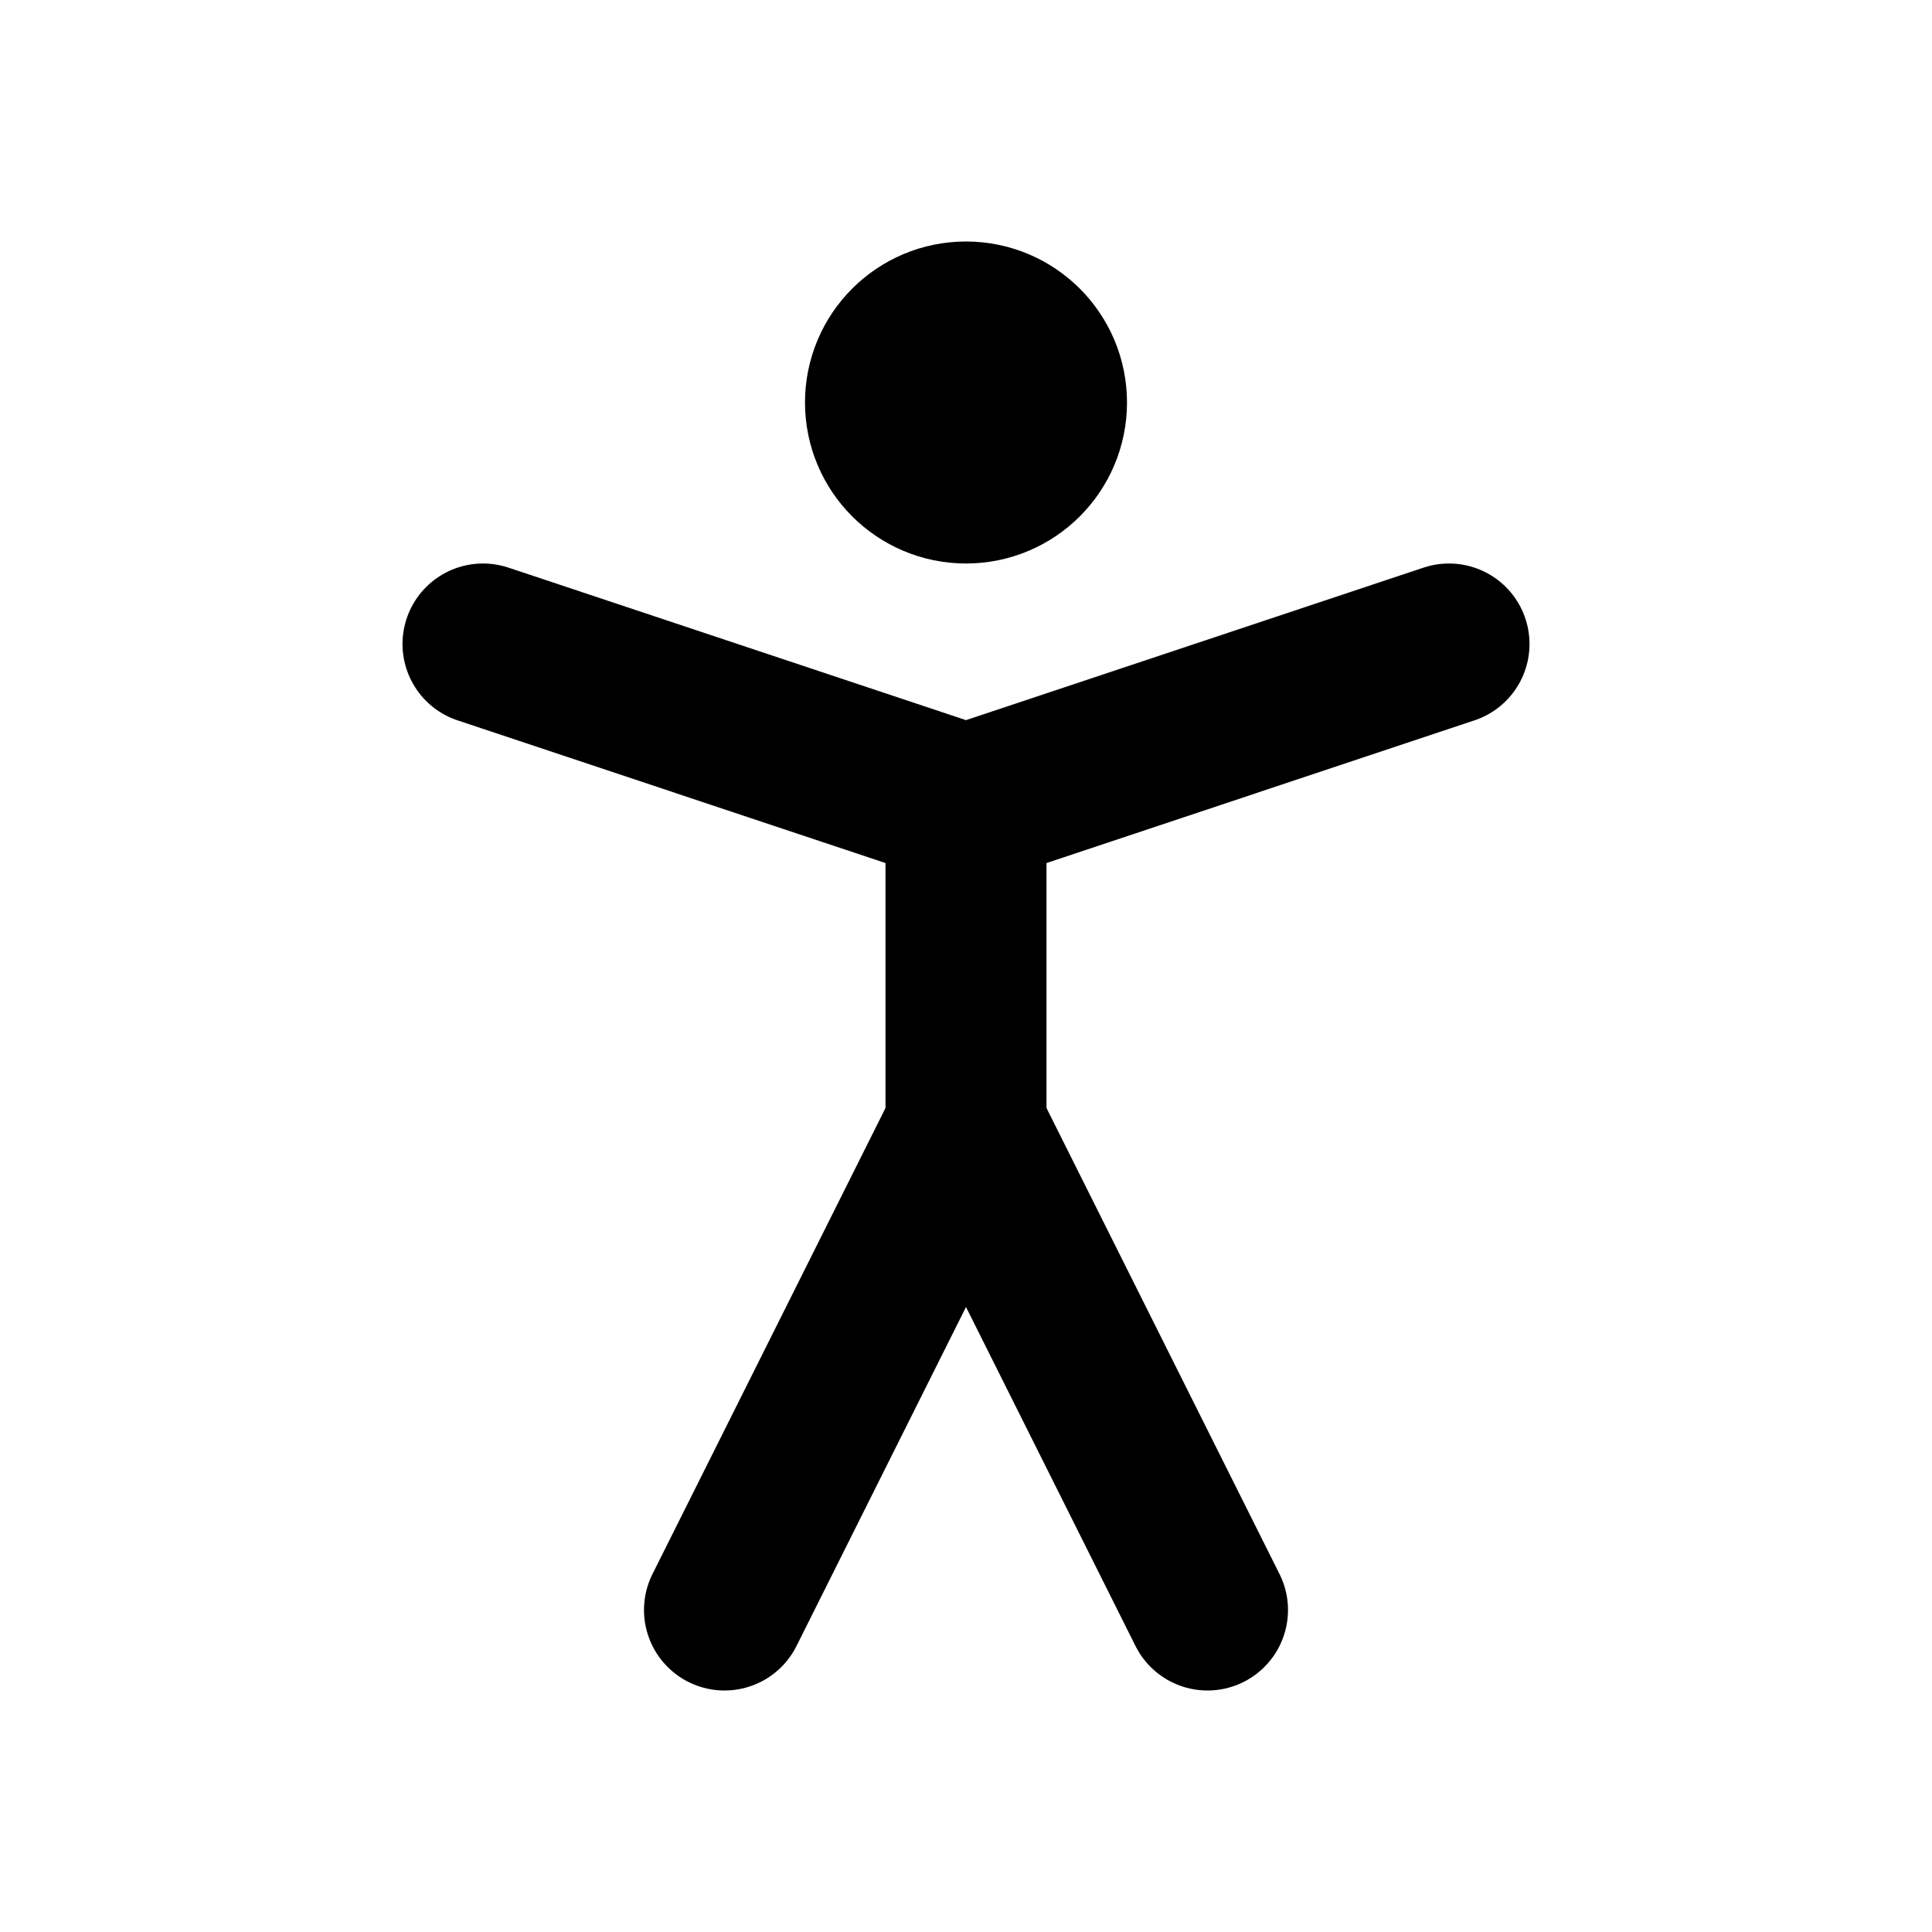
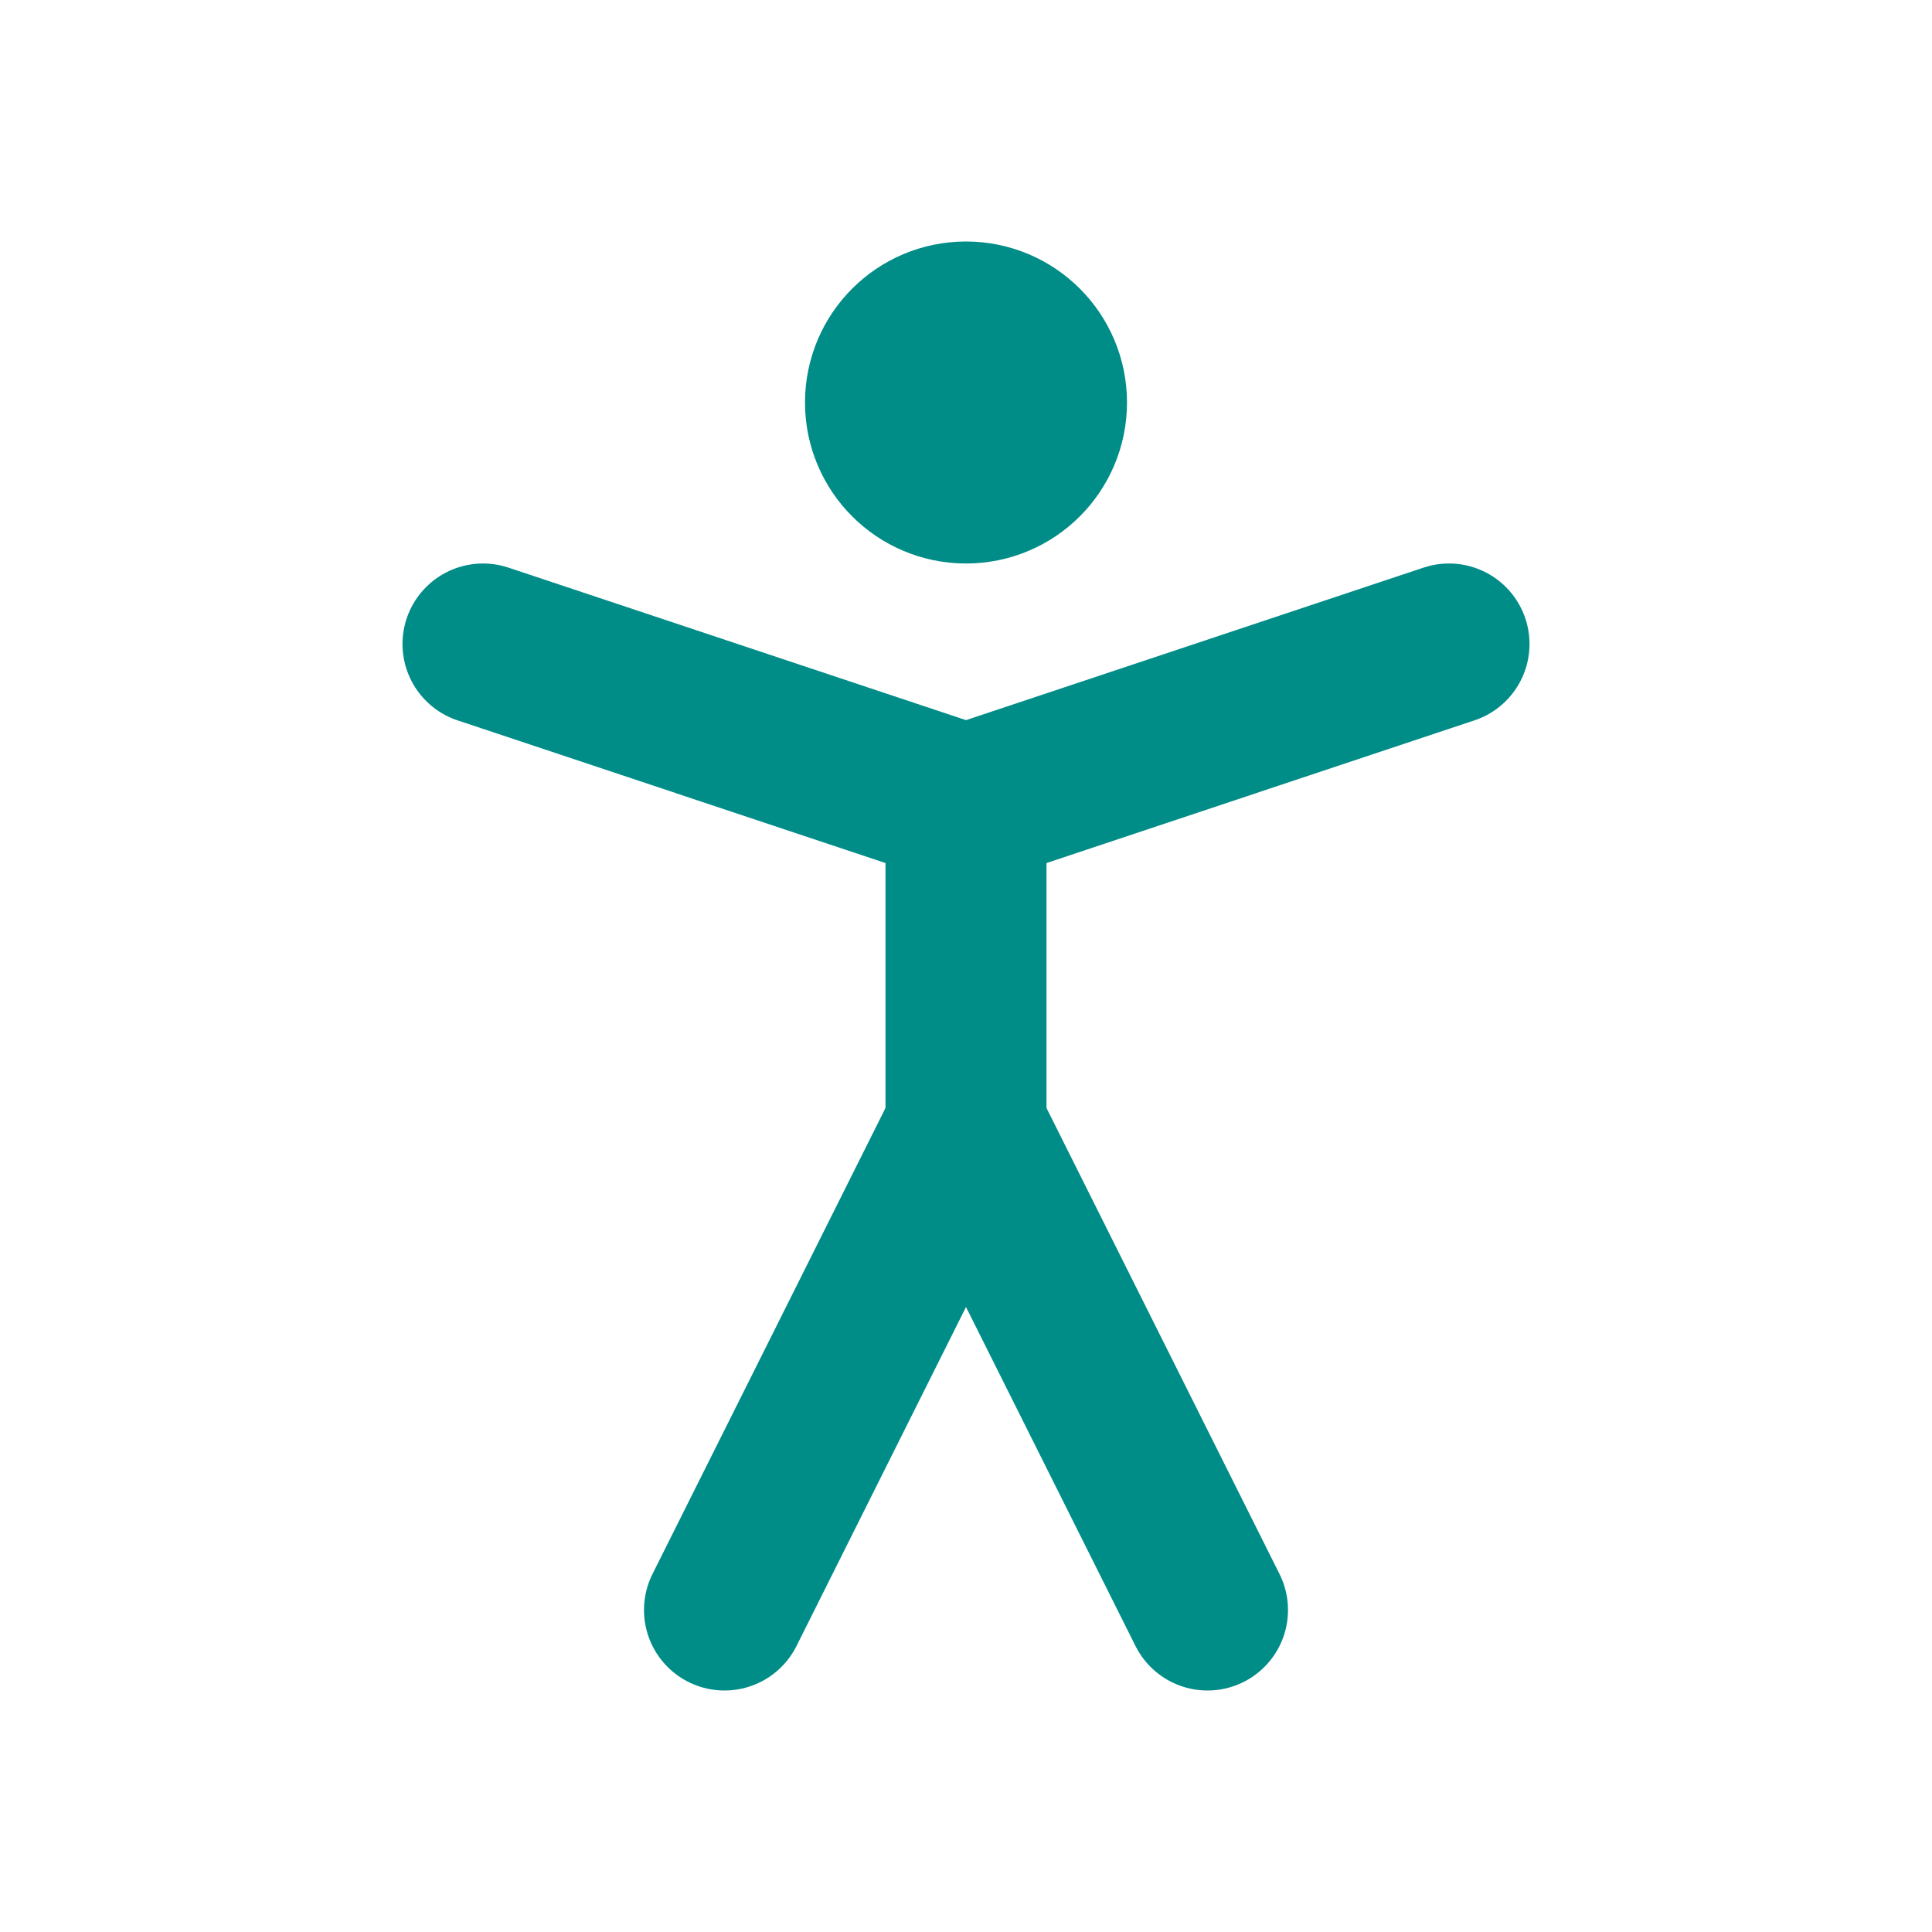
- <svg xmlns="http://www.w3.org/2000/svg" width="24" height="24" viewBox="0 0 24 24" fill="none" stroke="currentColor" stroke-width="2" stroke-linecap="round" stroke-linejoin="round" class="lucide lucide-person-standing preview-icon">
+ <svg xmlns="http://www.w3.org/2000/svg" width="24" height="24" viewBox="0 0 24 24" fill="none" stroke="#008C87" stroke-width="2" stroke-linecap="round" stroke-linejoin="round" class="lucide lucide-person-standing preview-icon">
  <circle cx="12" cy="5" r="1" />
  <path d="m9 20 3-6 3 6" />
  <path d="m6 8 6 2 6-2" />
  <path d="M12 10v4" />
</svg>
